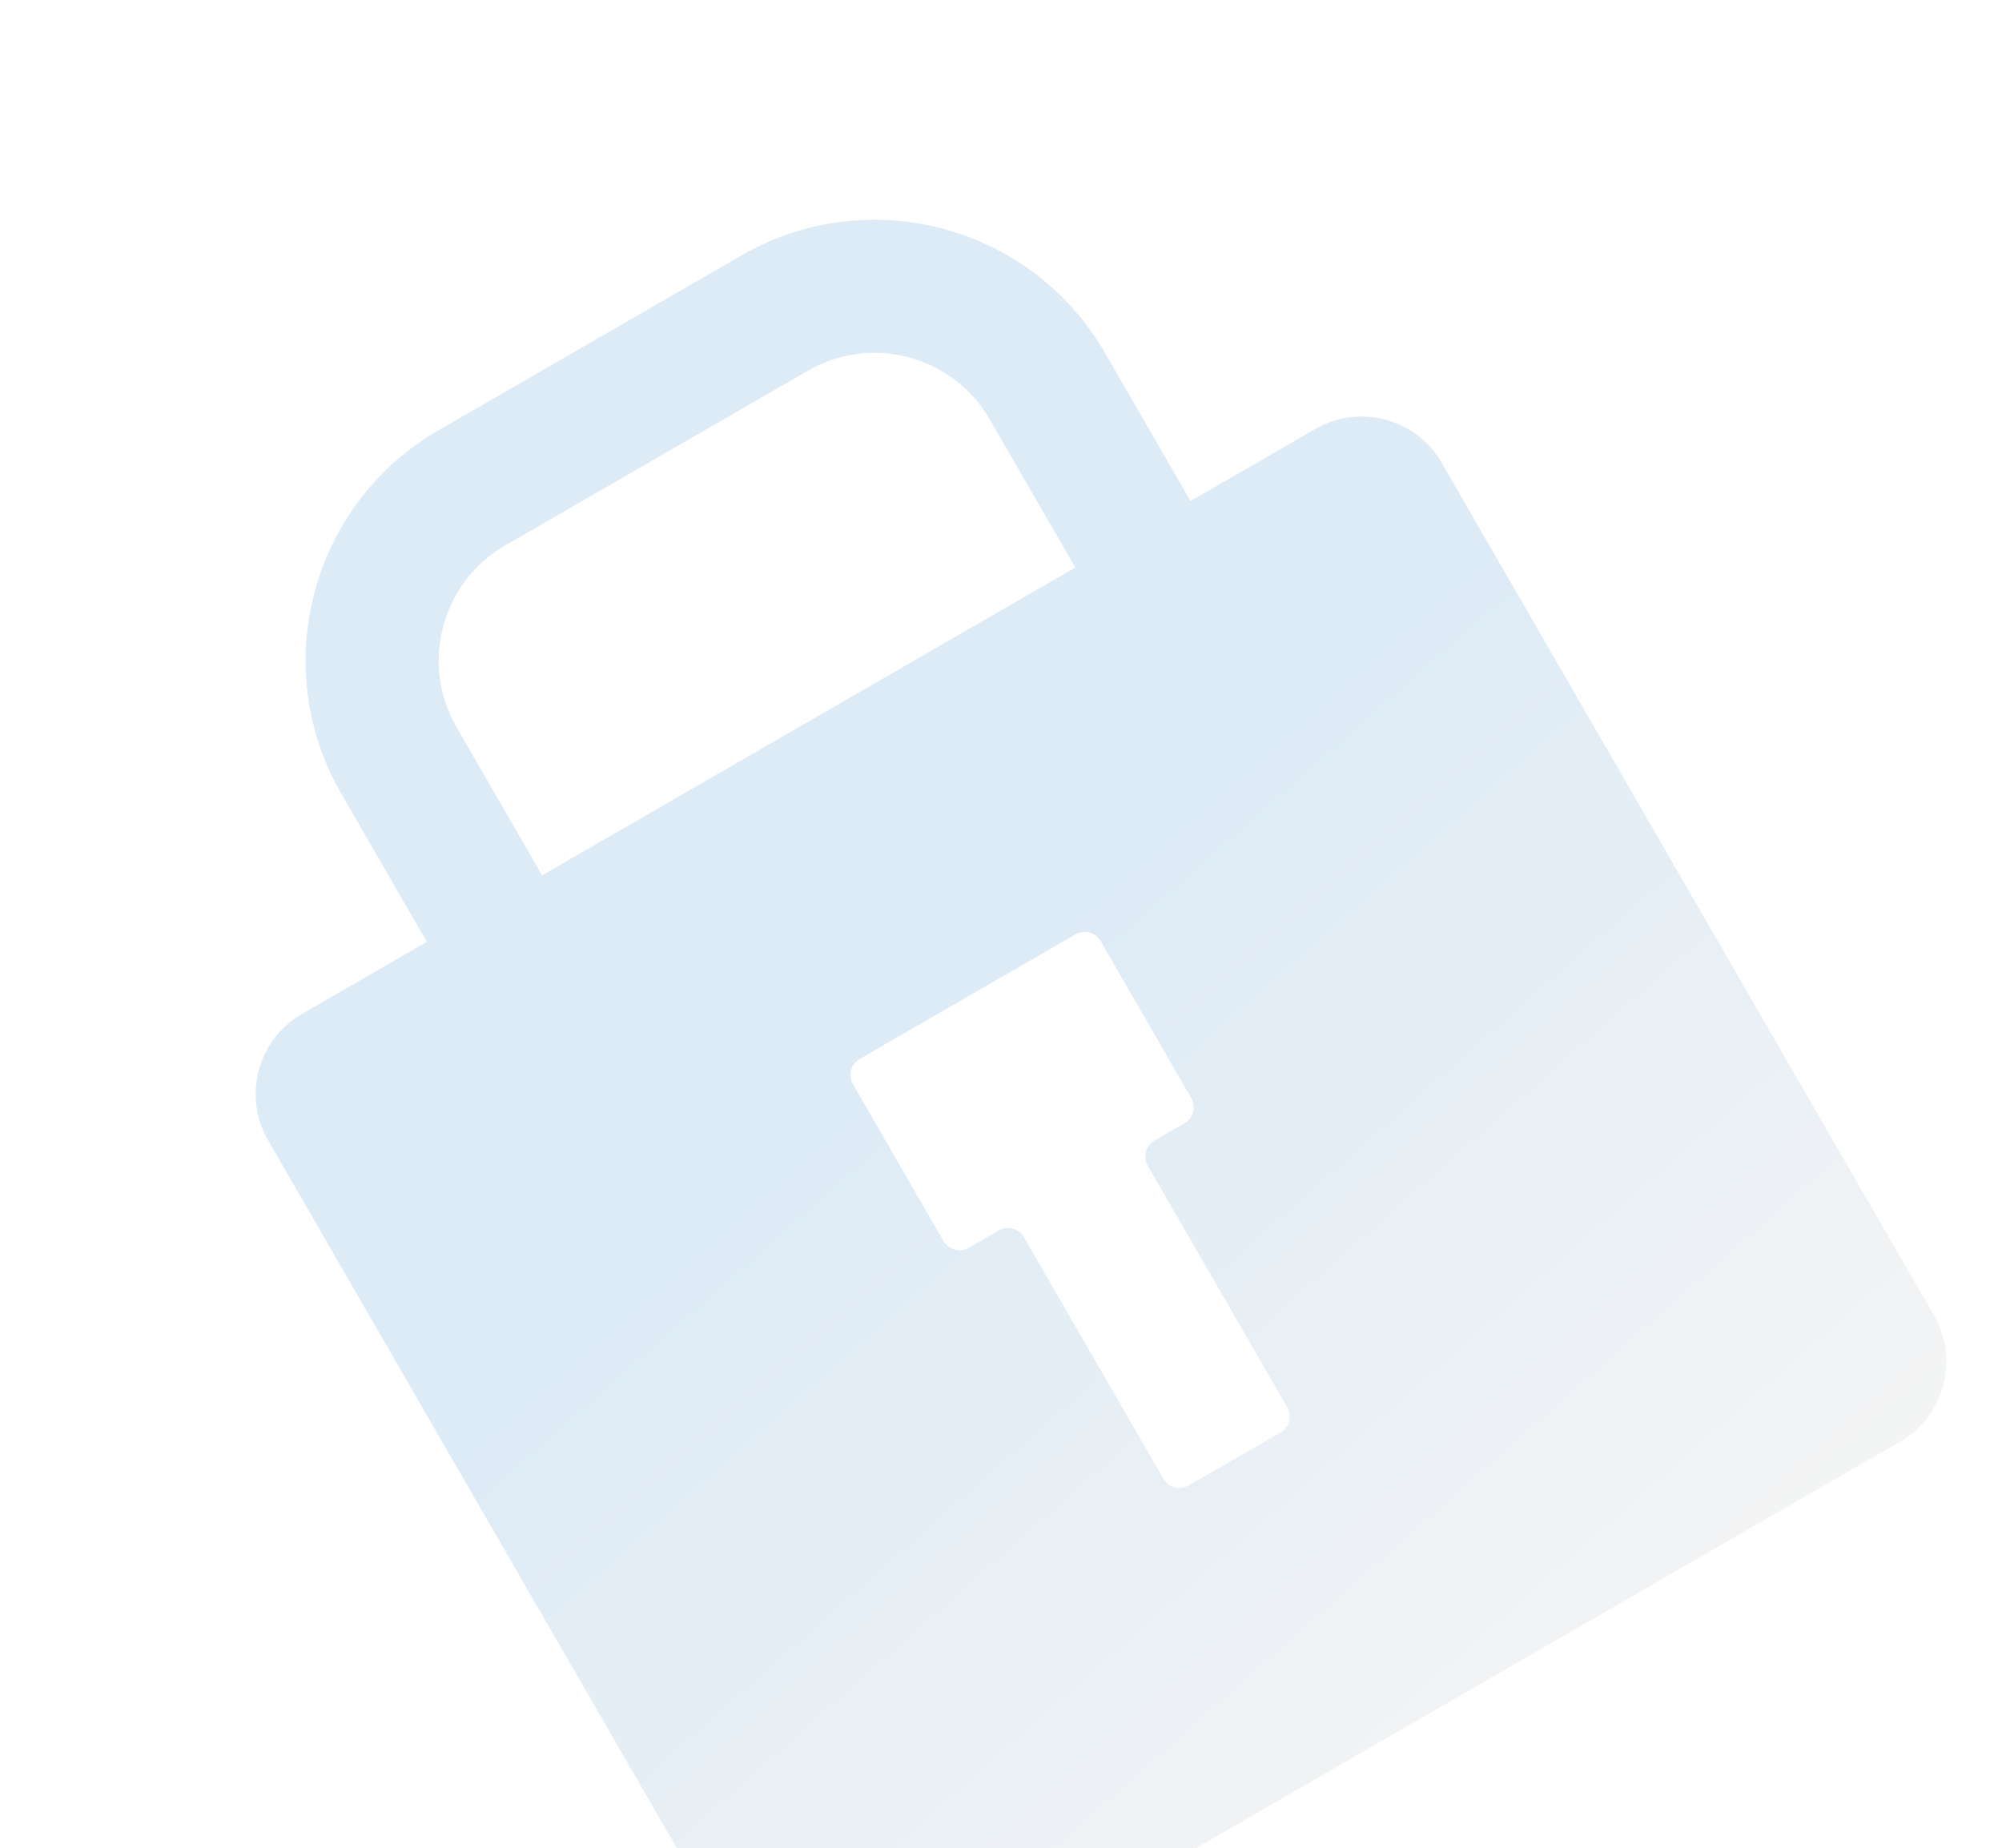
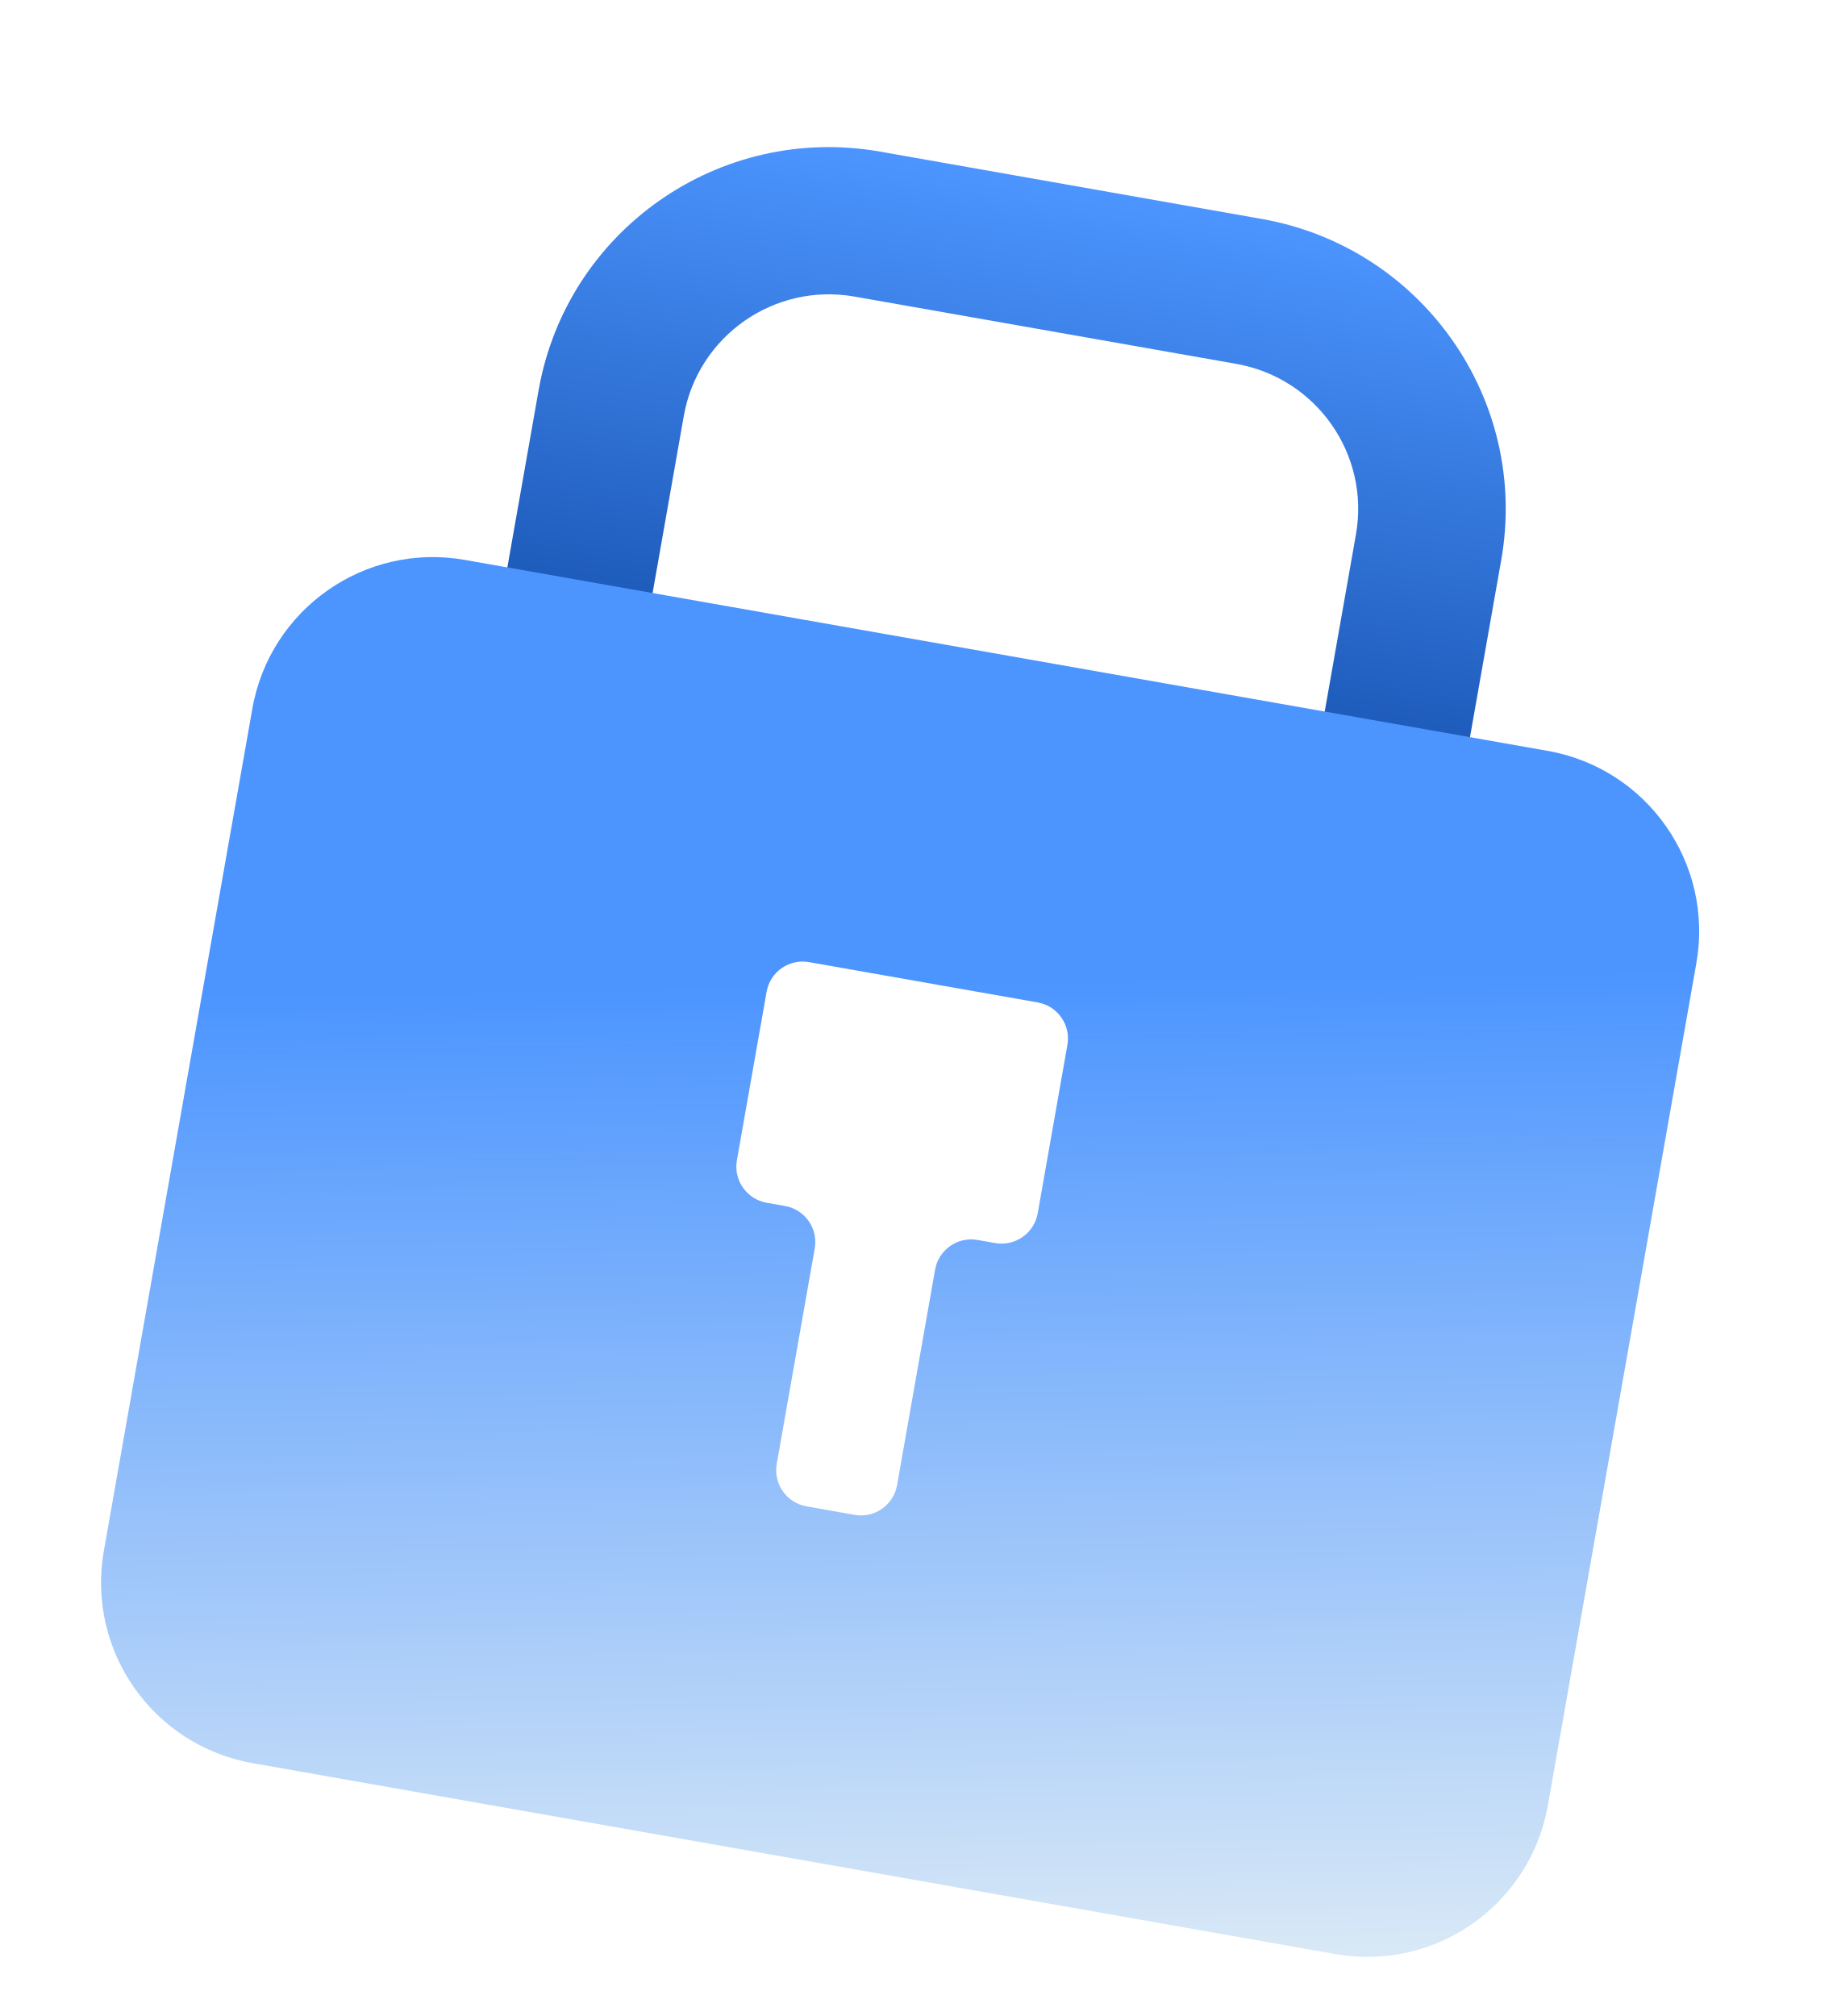
- <svg xmlns="http://www.w3.org/2000/svg" width="65" height="60" viewBox="0 0 65 60" fill="none">
-   <path fill-rule="evenodd" clip-rule="evenodd" d="M16.403 17.711C14.337 18.904 13.629 21.546 14.822 23.612L21.078 34.448C21.674 35.481 21.32 36.802 20.287 37.398C19.254 37.995 17.933 37.641 17.337 36.608L11.081 25.772C8.695 21.64 10.111 16.355 14.243 13.97L24.073 8.295C28.205 5.909 33.489 7.325 35.875 11.457L42.131 22.293C42.727 23.326 42.373 24.647 41.34 25.244C40.307 25.84 38.986 25.486 38.39 24.453L32.134 13.617C30.941 11.551 28.299 10.843 26.233 12.036L16.403 17.711Z" fill="url(#paint0_linear_4691_20140)" />
-   <path d="M42.708 13.929C44.142 13.1 45.977 13.592 46.806 15.027L62.791 42.714C63.619 44.149 63.128 45.984 61.693 46.812L28.787 65.811C27.352 66.639 25.517 66.147 24.689 64.713L8.703 37.025C7.875 35.59 8.366 33.756 9.801 32.927L42.708 13.929ZM27.913 34.385C27.626 34.551 27.527 34.918 27.692 35.205L30.633 40.299C30.799 40.586 31.167 40.684 31.454 40.518L32.426 39.957C32.713 39.791 33.08 39.889 33.245 40.176L37.772 48.017C37.938 48.304 38.306 48.403 38.593 48.237L41.574 46.516C41.861 46.35 41.959 45.983 41.793 45.696L37.266 37.855C37.1 37.568 37.199 37.201 37.486 37.035L38.458 36.474C38.745 36.309 38.843 35.941 38.677 35.654L35.736 30.561C35.57 30.274 35.204 30.176 34.917 30.341L27.913 34.385Z" fill="url(#paint1_linear_4691_20140)" />
+ <svg xmlns="http://www.w3.org/2000/svg" width="30" height="33" viewBox="0 0 30 33" fill="none">
+   <path fill-rule="evenodd" clip-rule="evenodd" d="M13.989 4.855C12.676 4.623 11.424 5.498 11.193 6.808L9.982 13.68C9.866 14.335 9.24 14.772 8.584 14.656C7.927 14.54 7.489 13.915 7.604 13.26L8.816 6.389C9.278 3.768 11.781 2.019 14.407 2.482L20.654 3.584C23.28 4.047 25.035 6.547 24.573 9.167L23.361 16.039C23.245 16.694 22.62 17.131 21.963 17.015C21.306 16.899 20.868 16.275 20.983 15.62L22.195 8.748C22.426 7.438 21.549 6.188 20.236 5.956L13.989 4.855Z" fill="url(#paint0_linear_8220_17058)" />
+   <path d="M25.333 12.291C26.965 12.578 28.055 14.134 27.767 15.766L25.336 29.553C25.048 31.185 23.492 32.275 21.86 31.987L4.134 28.861C2.502 28.573 1.413 27.017 1.7 25.386L4.131 11.598C4.419 9.967 5.975 8.877 7.607 9.165L25.333 12.291ZM13.243 15.749C12.917 15.691 12.605 15.909 12.548 16.235L12.062 18.992C12.004 19.319 12.223 19.63 12.549 19.688L12.85 19.741C13.176 19.799 13.394 20.109 13.336 20.436L12.714 23.962C12.657 24.289 12.875 24.601 13.202 24.658L13.989 24.797C14.316 24.854 14.627 24.636 14.684 24.31L15.306 20.783C15.364 20.457 15.675 20.239 16.002 20.297L16.291 20.348C16.617 20.405 16.928 20.187 16.986 19.86L17.472 17.103C17.529 16.777 17.312 16.466 16.986 16.409L13.243 15.749Z" fill="url(#paint1_linear_8220_17058)" />
  <defs>
-     <linearGradient id="paint0_linear_4691_20140" x1="30.814" y1="31.321" x2="19.158" y2="11.132" gradientUnits="userSpaceOnUse">
-       <stop stop-color="#DDEBF6" />
+     <linearGradient id="paint0_linear_8220_17058" x1="15.273" y1="15.836" x2="17.531" y2="3.033" gradientUnits="userSpaceOnUse">
+       <stop stop-color="#00368E" />
+       <stop offset="1" stop-color="#4C95FF" />
+     </linearGradient>
+     <linearGradient id="paint1_linear_8220_17058" x1="15.528" y1="16.08" x2="15.81" y2="32.623" gradientUnits="userSpaceOnUse">
+       <stop stop-color="#4C95FF" />
      <stop offset="1" stop-color="#DDEBF6" />
-     </linearGradient>
-     <linearGradient id="paint1_linear_4691_20140" x1="31.416" y1="32.362" x2="52.145" y2="55.907" gradientUnits="userSpaceOnUse">
-       <stop stop-color="#DDEBF6" />
-       <stop offset="1" stop-color="#F4F4F4" />
    </linearGradient>
  </defs>
</svg>
